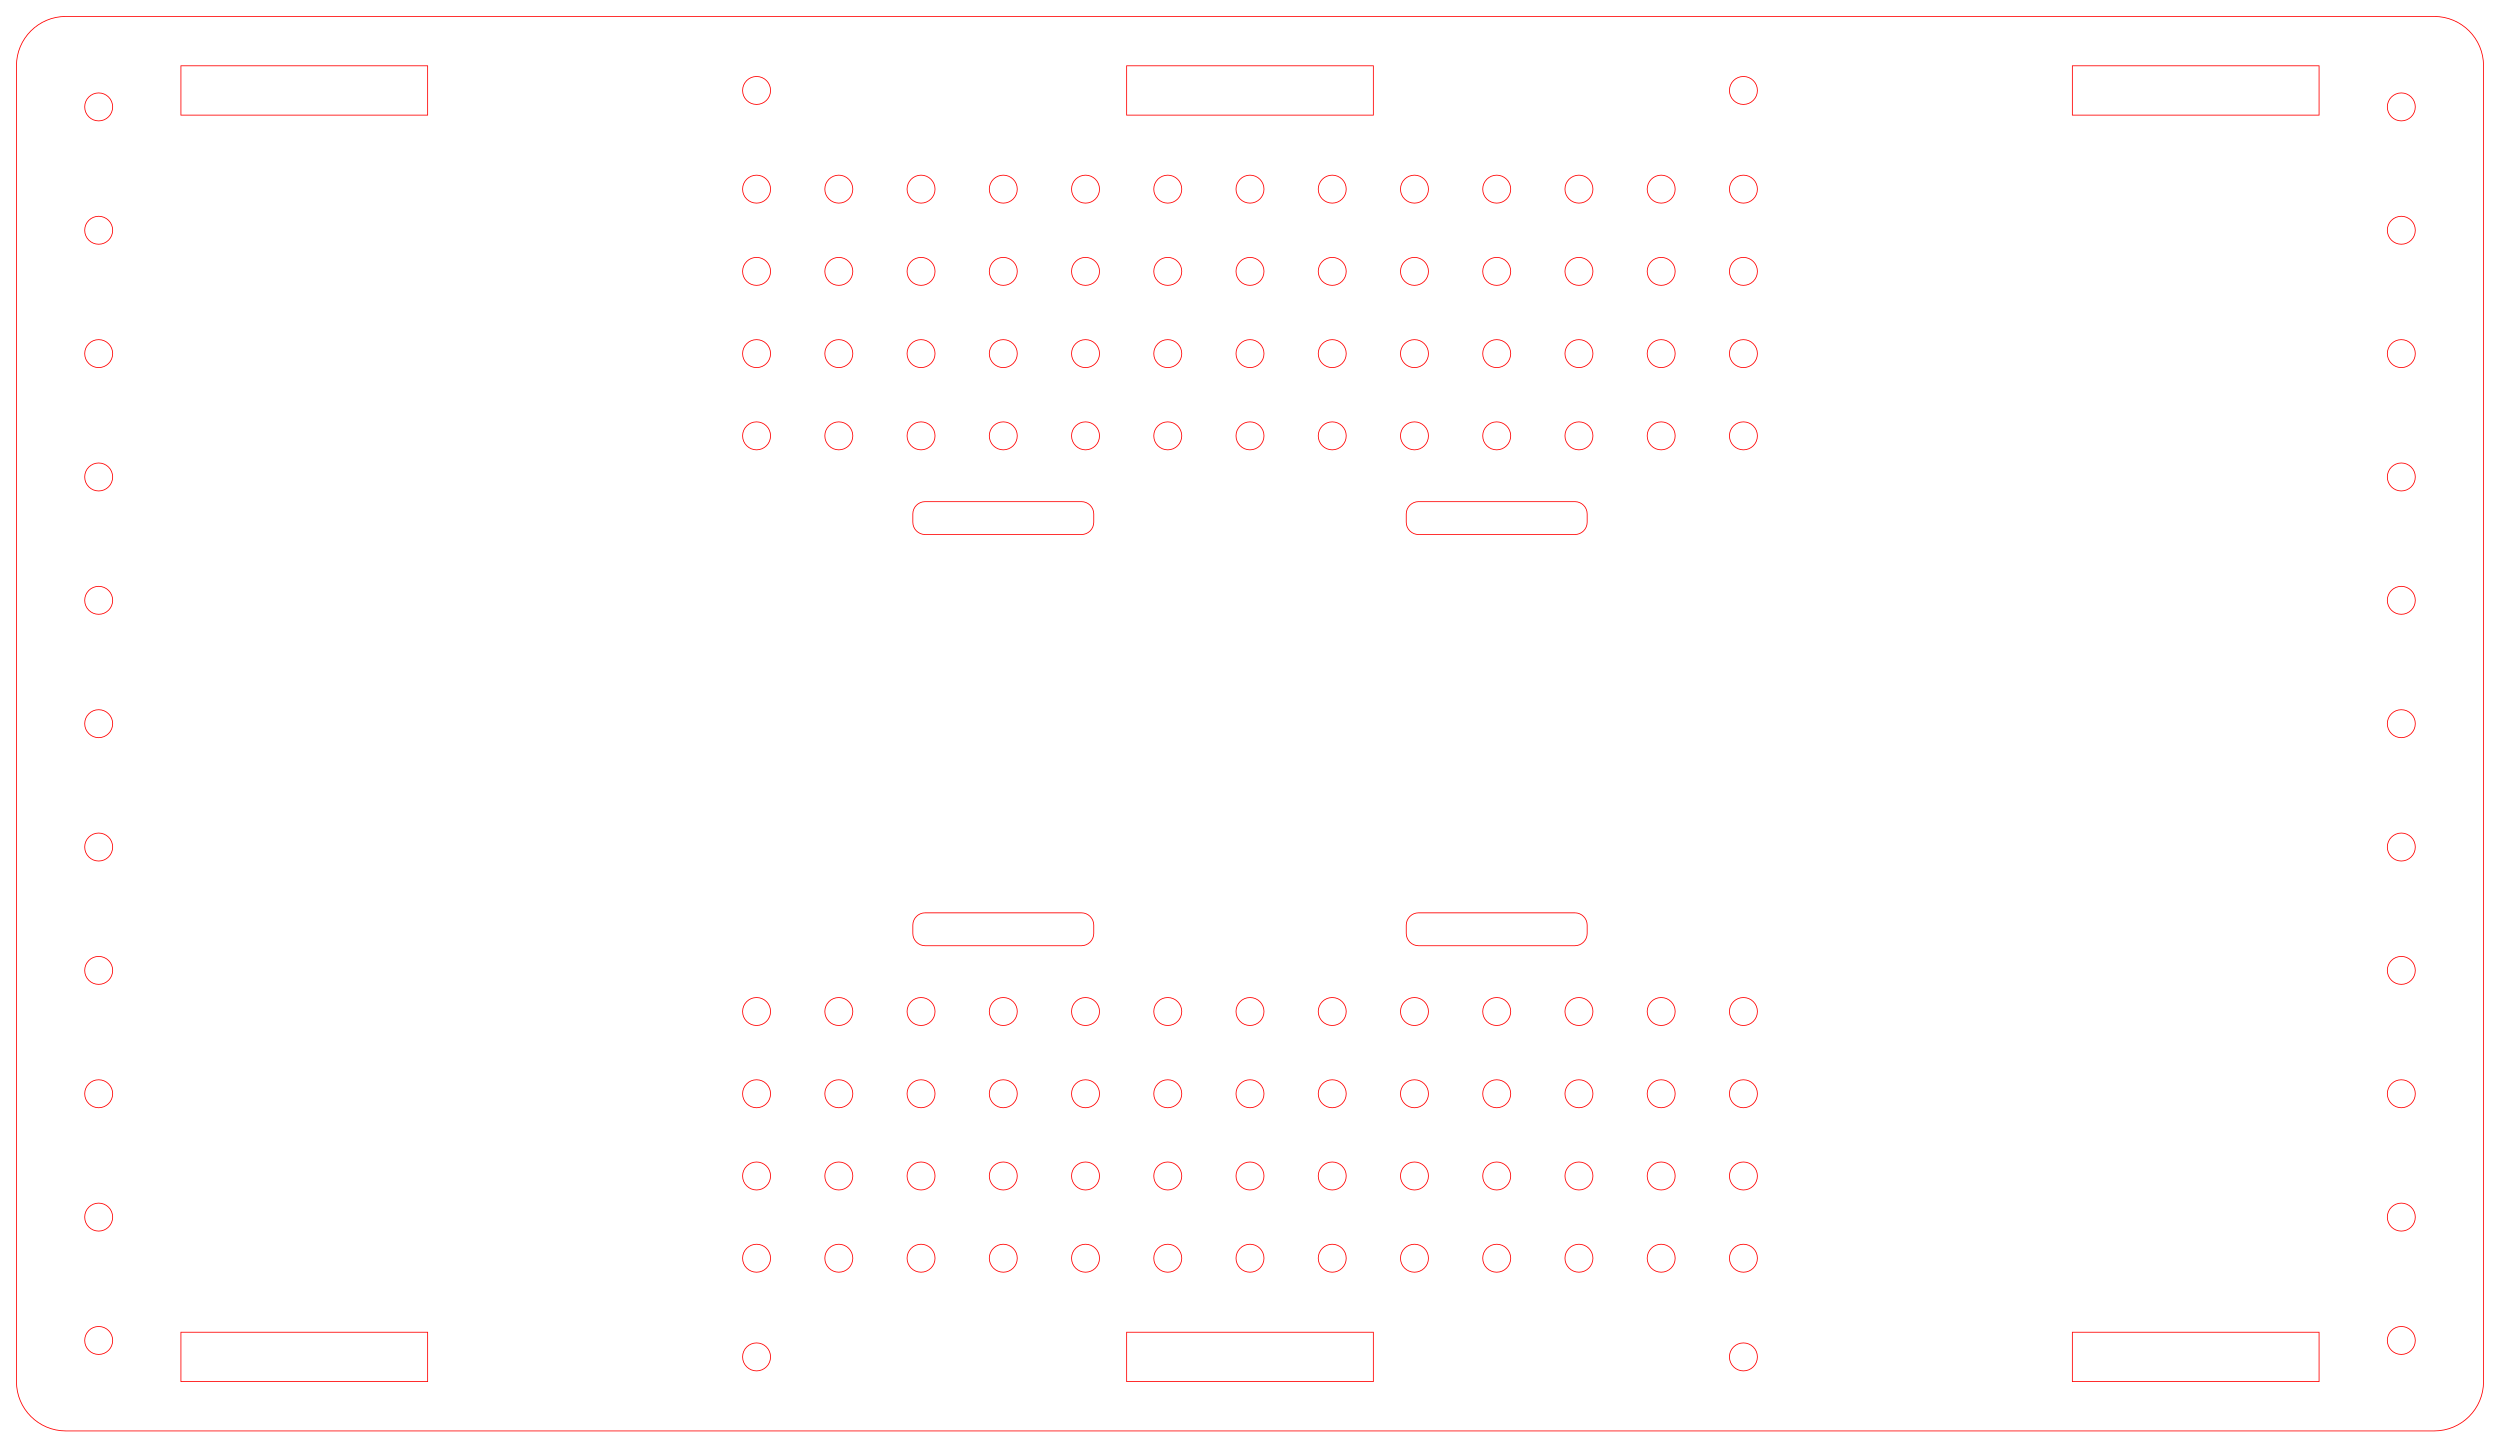
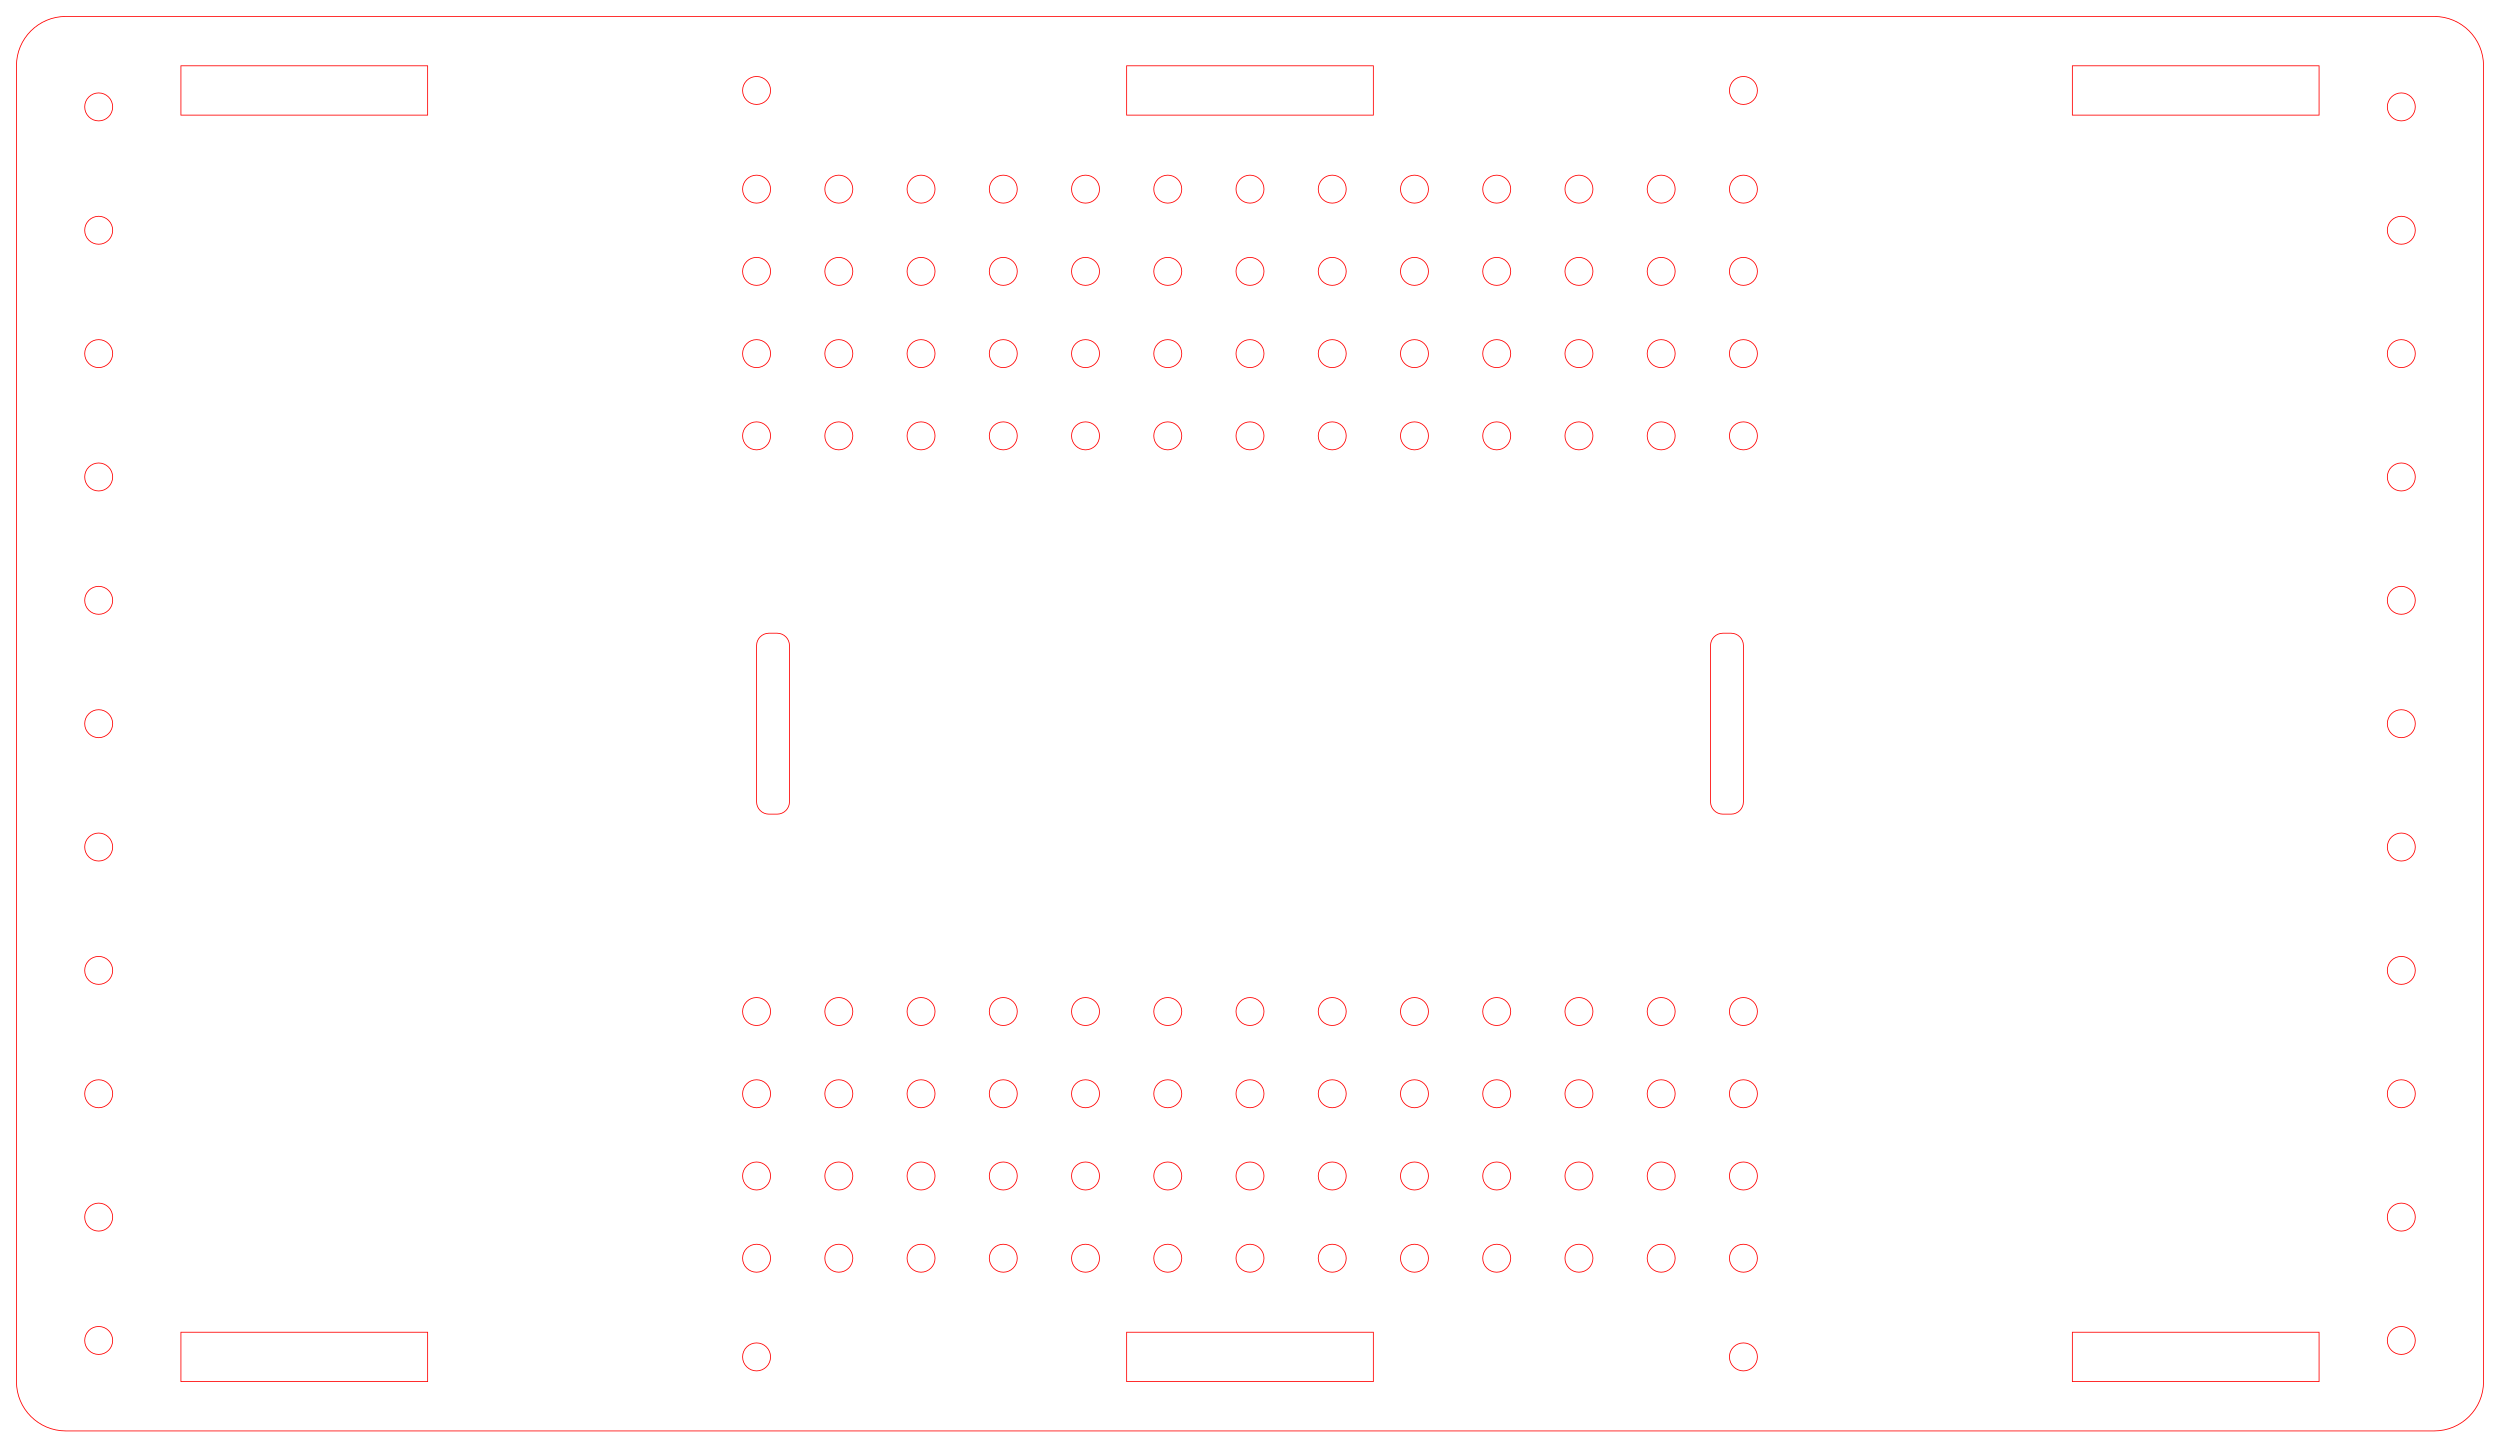
<svg xmlns="http://www.w3.org/2000/svg" width="304mm" height="176mm" viewBox="0 0 304 176">
  <g id="cut" stroke="#FF0000" stroke-width="0.1" fill="none">
    <rect x="2" y="2" width="300" height="172" rx="6" ry="6" />
    <rect x="22" y="162" width="30" height="6" />
    <rect x="137" y="162" width="30" height="6" />
    <rect x="252" y="162" width="30" height="6" />
    <circle cx="92" cy="165" r="1.7" />
    <circle cx="212" cy="165" r="1.7" />
    <rect x="22" y="8" width="30" height="6" />
    <rect x="137" y="8" width="30" height="6" />
    <rect x="252" y="8" width="30" height="6" />
    <circle cx="92" cy="11" r="1.7" />
    <circle cx="212" cy="11" r="1.7" />
    <circle cx="12" cy="163" r="1.7" />
    <circle cx="12" cy="148" r="1.7" />
    <circle cx="12" cy="133" r="1.7" />
    <circle cx="12" cy="118" r="1.7" />
    <circle cx="12" cy="103" r="1.7" />
    <circle cx="12" cy="88" r="1.7" />
    <circle cx="12" cy="73" r="1.7" />
    <circle cx="12" cy="58" r="1.7" />
    <circle cx="12" cy="43" r="1.7" />
    <circle cx="12" cy="28" r="1.7" />
    <circle cx="12" cy="13" r="1.7" />
    <circle cx="292" cy="163" r="1.7" />
    <circle cx="292" cy="148" r="1.7" />
    <circle cx="292" cy="133" r="1.7" />
    <circle cx="292" cy="118" r="1.7" />
    <circle cx="292" cy="103" r="1.7" />
    <circle cx="292" cy="88" r="1.7" />
    <circle cx="292" cy="73" r="1.7" />
    <circle cx="292" cy="58" r="1.7" />
    <circle cx="292" cy="43" r="1.7" />
    <circle cx="292" cy="28" r="1.7" />
    <circle cx="292" cy="13" r="1.7" />
    <circle cx="92" cy="123" r="1.7" />
    <circle cx="92" cy="133" r="1.7" />
    <circle cx="92" cy="143" r="1.7" />
    <circle cx="92" cy="153" r="1.7" />
    <circle cx="102" cy="123" r="1.7" />
    <circle cx="102" cy="133" r="1.7" />
    <circle cx="102" cy="143" r="1.7" />
    <circle cx="102" cy="153" r="1.7" />
    <circle cx="112" cy="123" r="1.7" />
    <circle cx="112" cy="133" r="1.7" />
    <circle cx="112" cy="143" r="1.7" />
    <circle cx="112" cy="153" r="1.7" />
    <circle cx="122" cy="123" r="1.7" />
    <circle cx="122" cy="133" r="1.7" />
    <circle cx="122" cy="143" r="1.7" />
    <circle cx="122" cy="153" r="1.7" />
    <circle cx="132" cy="123" r="1.7" />
    <circle cx="132" cy="133" r="1.7" />
    <circle cx="132" cy="143" r="1.7" />
    <circle cx="132" cy="153" r="1.7" />
    <circle cx="142" cy="123" r="1.7" />
    <circle cx="142" cy="133" r="1.7" />
    <circle cx="142" cy="143" r="1.7" />
    <circle cx="142" cy="153" r="1.7" />
    <circle cx="152" cy="123" r="1.7" />
    <circle cx="152" cy="133" r="1.7" />
    <circle cx="152" cy="143" r="1.7" />
    <circle cx="152" cy="153" r="1.7" />
    <circle cx="162" cy="123" r="1.7" />
    <circle cx="162" cy="133" r="1.7" />
    <circle cx="162" cy="143" r="1.7" />
    <circle cx="162" cy="153" r="1.7" />
    <circle cx="172" cy="123" r="1.7" />
    <circle cx="172" cy="133" r="1.7" />
    <circle cx="172" cy="143" r="1.7" />
    <circle cx="172" cy="153" r="1.7" />
    <circle cx="182" cy="123" r="1.7" />
    <circle cx="182" cy="133" r="1.7" />
    <circle cx="182" cy="143" r="1.7" />
    <circle cx="182" cy="153" r="1.7" />
    <circle cx="192" cy="123" r="1.7" />
    <circle cx="192" cy="133" r="1.7" />
    <circle cx="192" cy="143" r="1.7" />
    <circle cx="192" cy="153" r="1.7" />
    <circle cx="202" cy="123" r="1.7" />
    <circle cx="202" cy="133" r="1.7" />
    <circle cx="202" cy="143" r="1.7" />
    <circle cx="202" cy="153" r="1.7" />
    <circle cx="212" cy="123" r="1.7" />
    <circle cx="212" cy="133" r="1.7" />
    <circle cx="212" cy="143" r="1.7" />
    <circle cx="212" cy="153" r="1.7" />
    <circle cx="92" cy="53" r="1.7" />
    <circle cx="92" cy="43" r="1.7" />
    <circle cx="92" cy="33" r="1.7" />
    <circle cx="92" cy="23" r="1.7" />
    <circle cx="102" cy="53" r="1.7" />
    <circle cx="102" cy="43" r="1.7" />
    <circle cx="102" cy="33" r="1.7" />
    <circle cx="102" cy="23" r="1.7" />
    <circle cx="112" cy="53" r="1.7" />
    <circle cx="112" cy="43" r="1.7" />
    <circle cx="112" cy="33" r="1.7" />
    <circle cx="112" cy="23" r="1.7" />
    <circle cx="122" cy="53" r="1.7" />
    <circle cx="122" cy="43" r="1.7" />
    <circle cx="122" cy="33" r="1.7" />
    <circle cx="122" cy="23" r="1.7" />
    <circle cx="132" cy="53" r="1.7" />
    <circle cx="132" cy="43" r="1.7" />
    <circle cx="132" cy="33" r="1.7" />
    <circle cx="132" cy="23" r="1.7" />
    <circle cx="142" cy="53" r="1.7" />
    <circle cx="142" cy="43" r="1.7" />
    <circle cx="142" cy="33" r="1.7" />
    <circle cx="142" cy="23" r="1.7" />
    <circle cx="152" cy="53" r="1.7" />
    <circle cx="152" cy="43" r="1.7" />
    <circle cx="152" cy="33" r="1.7" />
    <circle cx="152" cy="23" r="1.7" />
    <circle cx="162" cy="53" r="1.7" />
    <circle cx="162" cy="43" r="1.7" />
    <circle cx="162" cy="33" r="1.7" />
    <circle cx="162" cy="23" r="1.7" />
    <circle cx="172" cy="53" r="1.7" />
    <circle cx="172" cy="43" r="1.7" />
    <circle cx="172" cy="33" r="1.7" />
    <circle cx="172" cy="23" r="1.7" />
    <circle cx="182" cy="53" r="1.7" />
    <circle cx="182" cy="43" r="1.7" />
    <circle cx="182" cy="33" r="1.7" />
    <circle cx="182" cy="23" r="1.7" />
    <circle cx="192" cy="53" r="1.7" />
    <circle cx="192" cy="43" r="1.7" />
    <circle cx="192" cy="33" r="1.7" />
    <circle cx="192" cy="23" r="1.7" />
    <circle cx="202" cy="53" r="1.7" />
    <circle cx="202" cy="43" r="1.7" />
    <circle cx="202" cy="33" r="1.7" />
    <circle cx="202" cy="23" r="1.7" />
    <circle cx="212" cy="53" r="1.7" />
    <circle cx="212" cy="43" r="1.7" />
    <circle cx="212" cy="33" r="1.7" />
    <circle cx="212" cy="23" r="1.7" />
-     <rect x="111" y="111" width="22" height="4" rx="1.5" ry="1.5" />
-     <rect x="111" y="61" width="22" height="4" rx="1.5" ry="1.5" />
-     <rect x="171" y="111" width="22" height="4" rx="1.5" ry="1.5" />
-     <rect x="171" y="61" width="22" height="4" rx="1.5" ry="1.5" />
+     <rect x="92" y="77" width="4" height="22" rx="1.5" ry="1.5" />
+     <rect x="208" y="77" width="4" height="22" rx="1.5" ry="1.5" />
  </g>
</svg>
